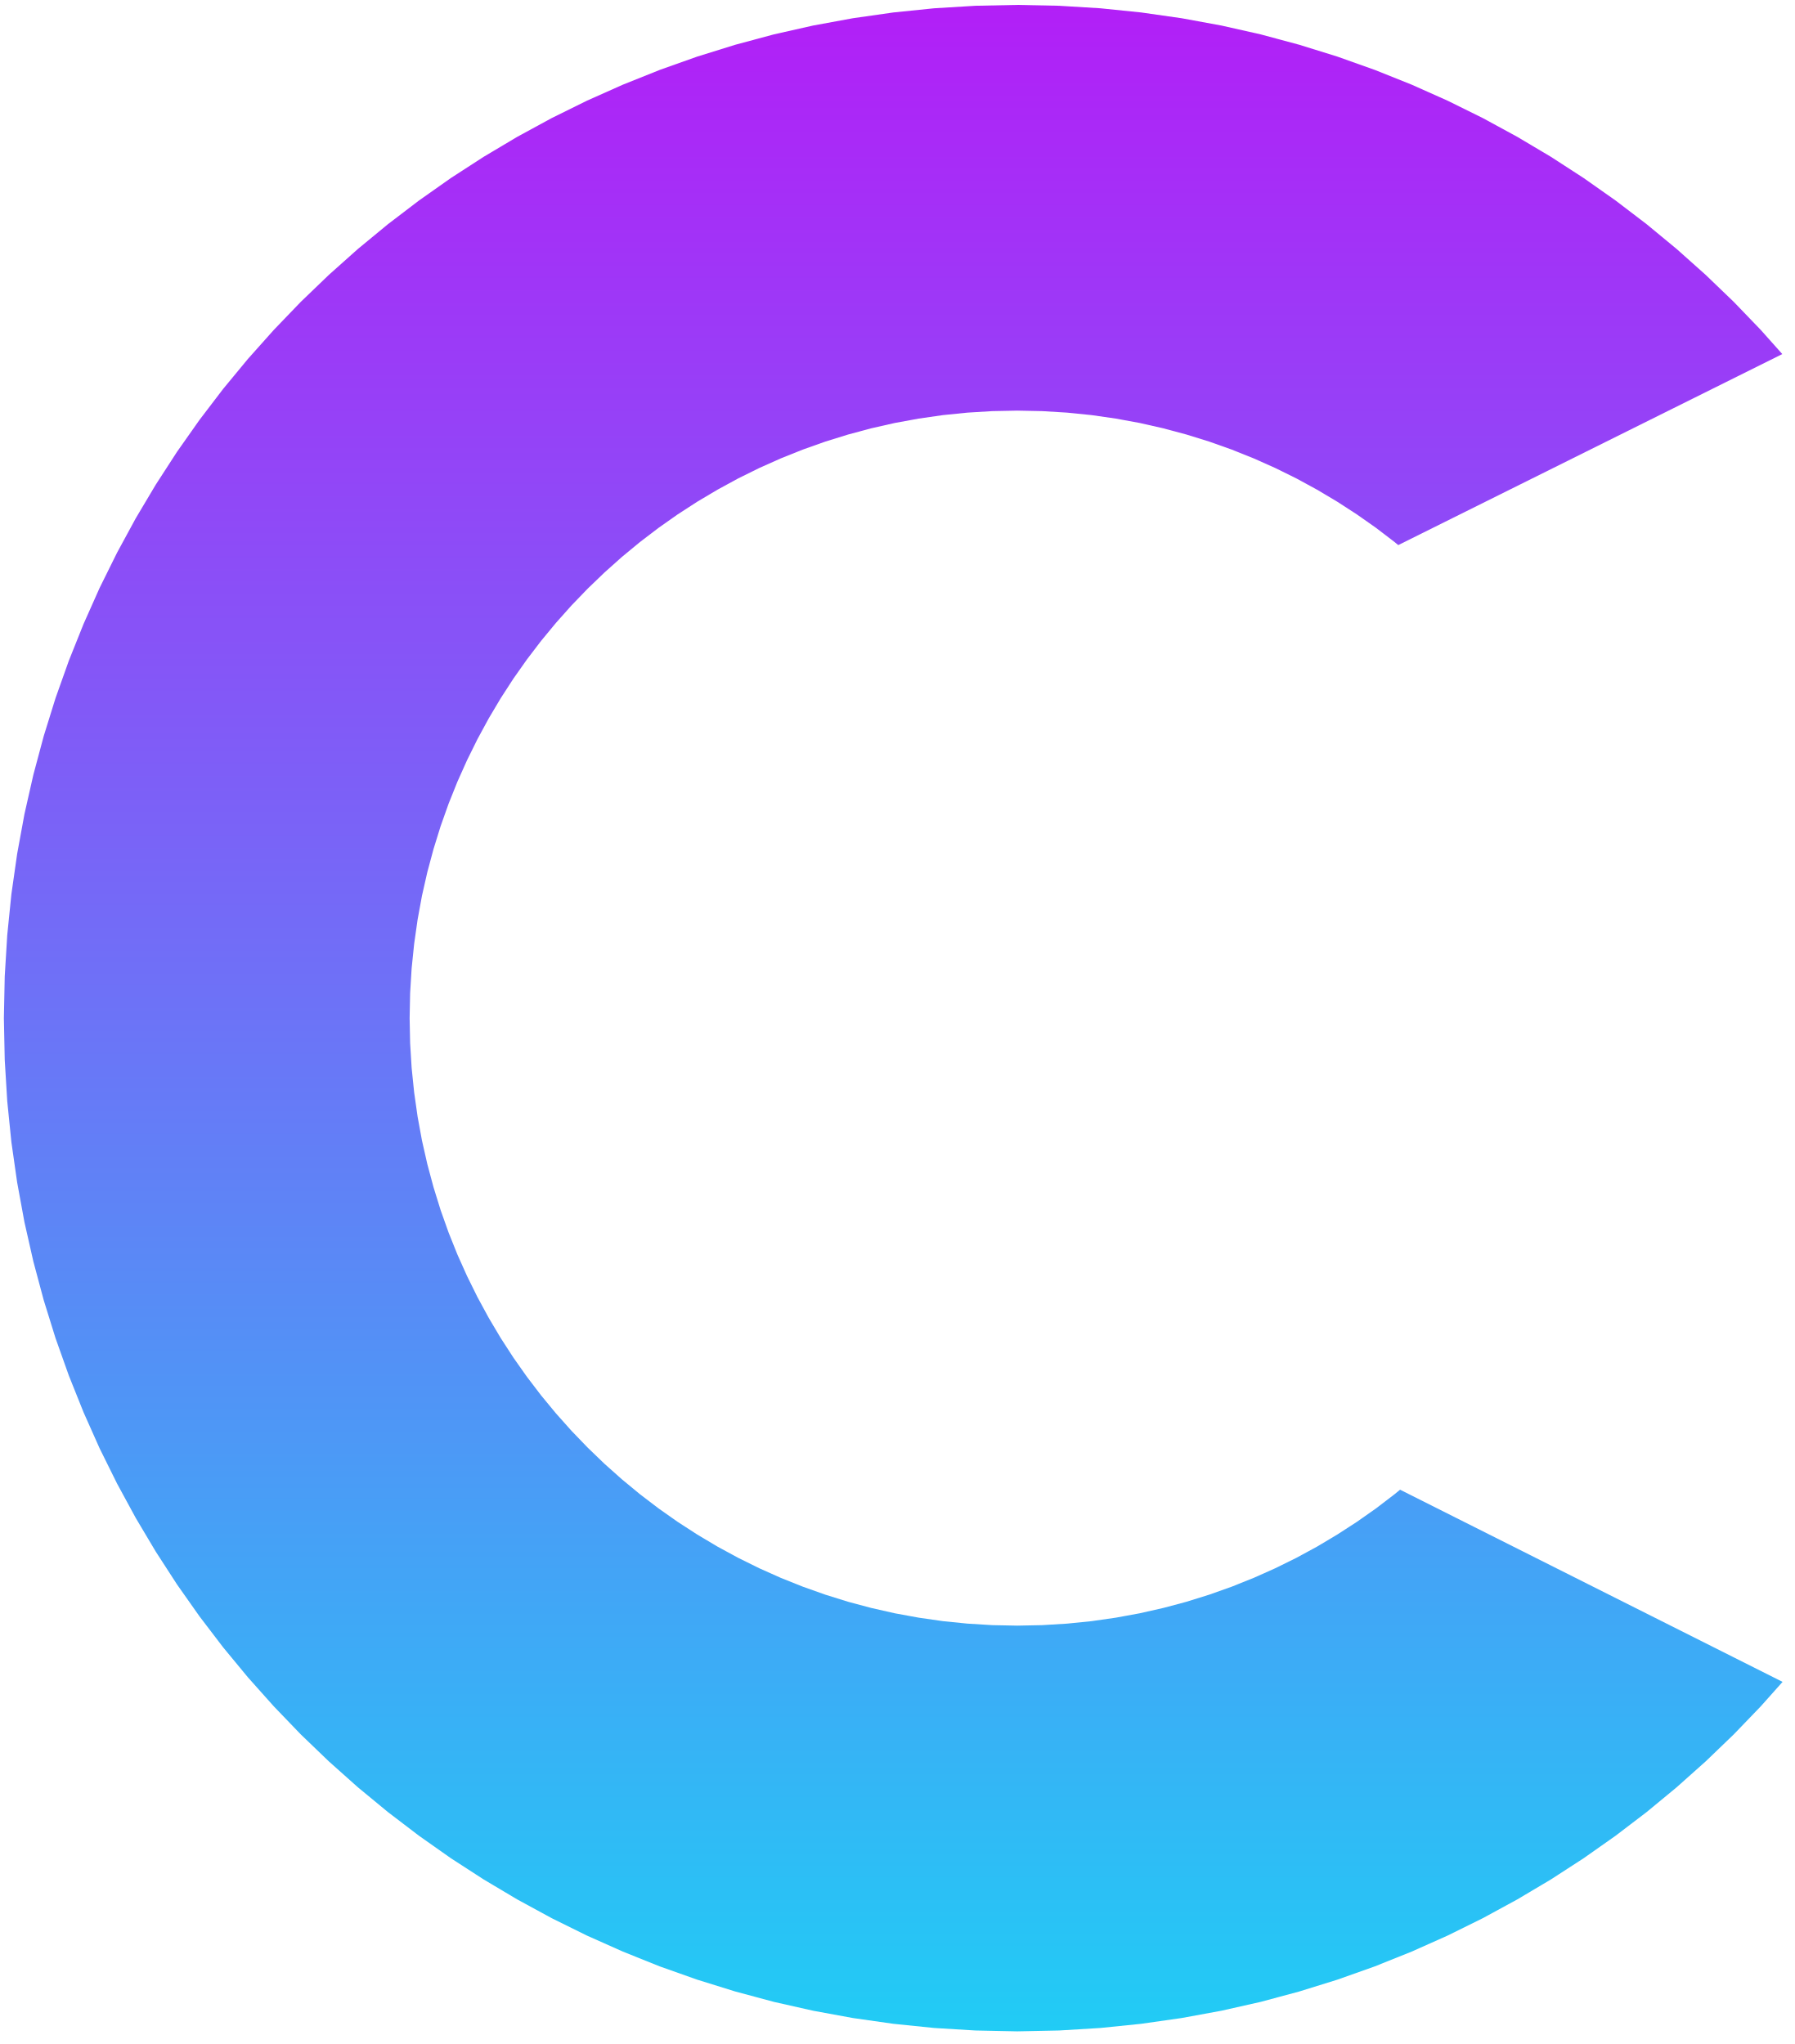
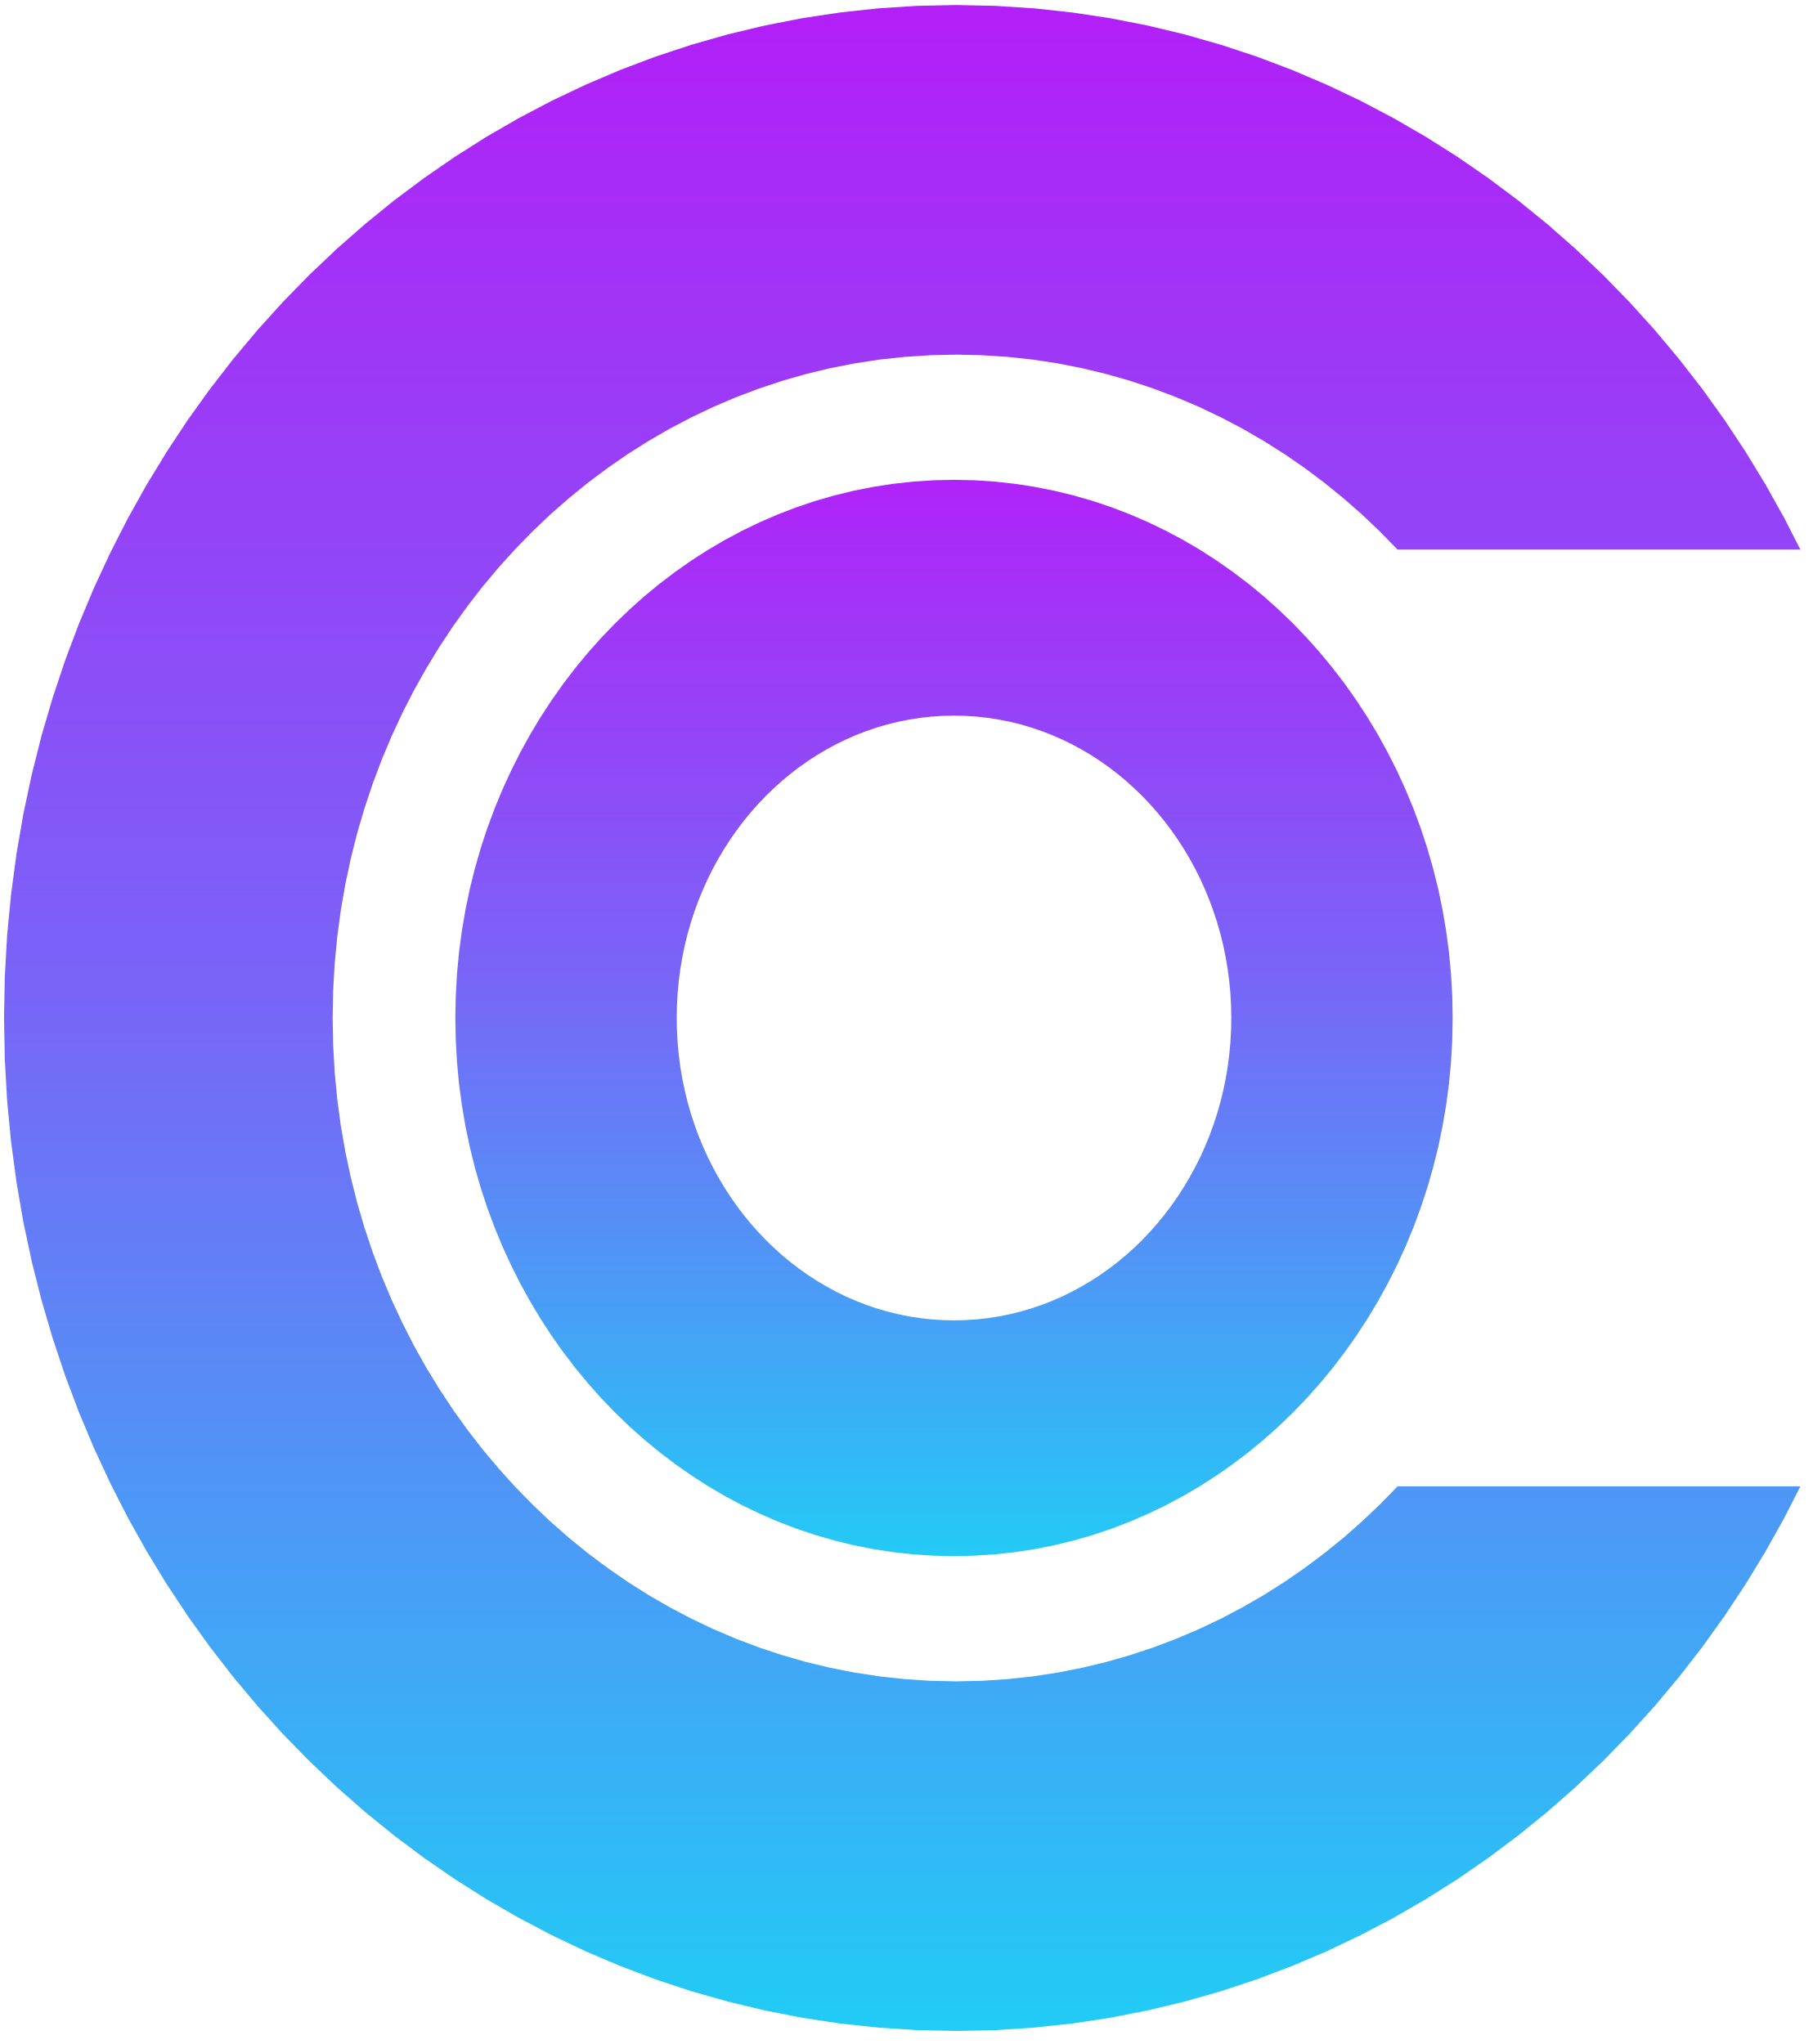
- <svg xmlns="http://www.w3.org/2000/svg" xmlns:xlink="http://www.w3.org/1999/xlink" version="1.1" preserveAspectRatio="xMidYMid meet" viewBox="54.957 23.385 463.816 527.951" width="459.82" height="523.95">
+ <svg xmlns="http://www.w3.org/2000/svg" xmlns:xlink="http://www.w3.org/1999/xlink" version="1.1" preserveAspectRatio="xMidYMid meet" viewBox="95.087 16.835 451.826 509.155" width="447.83" height="505.15">
  <defs>
-     <path d="M339.41 25.25L349.97 26.33L360.4 27.82L370.7 29.71L380.86 32L390.86 34.69L400.7 37.75L410.37 41.19L419.87 44.99L429.17 49.14L438.28 53.64L447.19 58.49L455.89 63.66L464.36 69.15L472.61 74.96L480.62 81.07L488.38 87.48L495.89 94.18L503.14 101.15L510.12 108.4L515.7 114.66L416.42 164.05L415.48 163.27L410.68 159.6L405.73 156.12L400.65 152.83L395.44 149.73L390.1 146.82L384.63 144.12L379.05 141.63L373.36 139.35L367.56 137.29L361.66 135.46L355.66 133.85L349.57 132.47L343.4 131.34L337.14 130.44L330.81 129.8L324.4 129.41L317.93 129.28L311.46 129.41L305.06 129.8L298.72 130.44L292.47 131.34L286.29 132.47L280.2 133.85L274.21 135.46L268.31 137.29L262.51 139.35L256.81 141.63L251.23 144.12L245.77 146.82L240.43 149.73L235.21 152.83L230.13 156.12L225.19 159.6L220.38 163.27L215.73 167.11L211.23 171.13L206.88 175.31L202.7 179.65L198.68 184.16L194.84 188.81L191.18 193.61L187.69 198.56L184.4 203.64L181.3 208.86L178.4 214.2L175.7 219.66L173.2 225.24L170.92 230.93L168.86 236.73L167.03 242.63L165.42 248.63L164.04 254.72L162.91 260.89L162.02 267.15L161.37 273.48L160.98 279.89L160.85 286.36L160.98 292.83L161.37 299.24L162.02 305.57L162.91 311.83L164.04 318L165.42 324.09L167.03 330.09L168.86 335.99L170.92 341.79L173.2 347.48L175.7 353.06L178.4 358.52L181.3 363.86L184.4 369.08L187.69 374.16L191.18 379.11L194.84 383.91L198.68 388.56L202.7 393.07L206.88 397.41L211.23 401.6L215.73 405.61L220.38 409.45L225.19 413.12L230.13 416.6L235.21 419.89L240.43 423L245.77 425.9L251.23 428.6L256.81 431.09L262.51 433.37L268.31 435.43L274.21 437.27L280.2 438.87L286.29 440.25L292.47 441.38L298.72 442.28L305.06 442.92L311.46 443.31L317.93 443.44L324.4 443.31L330.81 442.92L337.14 442.28L343.4 441.38L349.57 440.25L355.66 438.87L361.66 437.27L367.56 435.43L373.36 433.37L379.05 431.09L384.63 428.6L390.1 425.9L395.44 423L400.65 419.89L405.73 416.6L410.68 413.12L415.48 409.45L416.89 408.29L515.77 457.98L510.12 464.32L503.14 471.57L495.89 478.54L488.38 485.24L480.62 491.65L472.61 497.76L464.36 503.57L455.89 509.06L447.19 514.23L438.28 519.08L429.17 523.58L419.87 527.73L410.37 531.54L400.7 534.97L390.86 538.03L380.86 540.72L370.7 543.01L360.4 544.9L349.97 546.39L339.41 547.47L328.72 548.12L317.93 548.34L307.14 548.12L296.46 547.47L285.9 546.39L275.46 544.9L265.16 543.01L255.01 540.72L245.01 538.03L235.17 534.97L225.49 531.54L216 527.73L206.69 523.58L197.58 519.08L188.67 514.23L179.98 509.06L171.5 503.57L163.26 497.76L155.25 491.65L147.48 485.24L139.97 478.54L132.72 471.57L125.75 464.32L119.05 456.81L112.64 449.05L106.53 441.04L100.72 432.79L95.23 424.31L90.06 415.62L85.22 406.71L80.71 397.6L76.56 388.29L72.76 378.8L69.32 369.13L66.26 359.29L63.58 349.28L61.28 339.13L59.39 328.83L57.9 318.4L56.83 307.83L56.18 297.15L55.96 286.36L56.18 275.57L56.83 264.89L57.9 254.32L59.39 243.89L61.28 233.59L63.58 223.44L66.26 213.43L69.32 203.59L72.76 193.92L76.56 184.43L80.71 175.12L85.22 166.01L90.06 157.1L95.23 148.41L100.72 139.93L106.53 131.68L112.64 123.67L119.05 115.91L125.75 108.4L132.72 101.15L139.97 94.18L147.48 87.48L155.25 81.07L163.26 74.96L171.5 69.15L179.98 63.66L188.67 58.49L197.58 53.64L206.69 49.14L216 44.99L225.49 41.19L235.17 37.75L245.01 34.69L255.01 32L265.16 29.71L275.46 27.82L285.9 26.33L296.46 25.25L307.14 24.6L317.93 24.38L328.72 24.6L339.41 25.25Z" id="iCXHsGyEx" />
-     <linearGradient id="gradientactW9cktS" gradientUnits="userSpaceOnUse" x1="285.87" y1="24.38" x2="285.87" y2="548.34">
+     <path d="M352.9 18.67L362.47 19.71L371.93 21.14L381.26 22.97L390.46 25.18L399.52 27.77L408.44 30.72L417.2 34.03L425.8 37.7L434.24 41.7L442.49 46.04L450.56 50.71L458.44 55.7L466.12 61L473.59 66.59L480.85 72.49L487.88 78.67L494.69 85.12L501.25 91.85L507.58 98.84L513.64 106.08L519.45 113.56L524.99 121.28L530.25 129.24L535.23 137.41L539.91 145.79L543.91 153.62L443.47 153.62L443.34 153.48L439.04 149.07L434.58 144.84L429.98 140.8L425.22 136.94L420.33 133.27L415.3 129.8L410.14 126.54L404.86 123.48L399.45 120.64L393.93 118.01L388.3 115.62L382.56 113.45L376.72 111.51L370.78 109.82L364.76 108.37L358.65 107.17L352.46 106.23L346.19 105.56L339.85 105.15L333.45 105.01L327.05 105.15L320.71 105.56L314.44 106.23L308.25 107.17L302.14 108.37L296.11 109.82L290.18 111.51L284.34 113.45L278.6 115.62L272.97 118.01L267.45 120.64L262.04 123.48L256.75 126.54L251.59 129.8L246.57 133.27L241.67 136.94L236.92 140.8L232.31 144.84L227.86 149.07L223.56 153.48L219.42 158.05L215.44 162.79L211.64 167.7L208.02 172.75L204.57 177.96L201.31 183.31L198.24 188.8L195.37 194.43L192.7 200.18L190.23 206.06L187.98 212.05L185.94 218.16L184.12 224.37L182.53 230.68L181.17 237.1L180.04 243.6L179.16 250.19L178.52 256.85L178.14 263.6L178.01 270.41L178.14 277.23L178.52 283.97L179.16 290.64L180.04 297.23L181.17 303.73L182.53 310.14L184.12 316.46L185.94 322.67L187.98 328.78L190.23 334.77L192.7 340.65L195.37 346.4L198.24 352.02L201.31 357.51L204.57 362.86L208.02 368.07L211.64 373.13L215.44 378.03L219.42 382.77L223.56 387.35L227.86 391.75L232.31 395.98L236.92 400.03L241.67 403.89L246.57 407.55L251.59 411.02L256.75 414.29L262.04 417.34L267.45 420.19L272.97 422.81L278.6 425.21L284.34 427.38L290.18 429.31L296.11 431.01L302.14 432.45L308.25 433.65L314.44 434.59L320.71 435.27L327.05 435.68L333.45 435.82L339.85 435.68L346.19 435.27L352.46 434.59L358.65 433.65L364.76 432.45L370.78 431.01L376.72 429.31L382.56 427.38L388.3 425.21L393.93 422.81L399.45 420.19L404.86 417.34L410.14 414.29L415.3 411.02L420.33 407.55L425.22 403.89L429.98 400.03L434.58 395.98L439.04 391.75L443.34 387.35L443.47 387.2L543.91 387.2L539.91 395.03L535.23 403.42L530.25 411.59L524.99 419.54L519.45 427.26L513.64 434.75L507.58 441.99L501.25 448.98L494.69 455.7L487.88 462.16L480.85 468.34L473.59 474.23L466.12 479.83L458.44 485.13L450.56 490.11L442.49 494.78L434.24 499.12L425.8 503.13L417.2 506.79L408.44 510.1L399.52 513.06L390.46 515.64L381.26 517.85L371.93 519.68L362.47 521.12L352.9 522.15L343.23 522.78L333.45 522.99L323.67 522.78L313.99 522.15L304.42 521.12L294.97 519.68L285.64 517.85L276.44 515.64L267.37 513.06L258.46 510.1L249.69 506.79L241.09 503.13L232.66 499.12L224.41 494.78L216.33 490.11L208.46 485.13L200.78 479.83L193.3 474.23L186.05 468.34L179.01 462.16L172.21 455.7L165.64 448.98L159.32 441.99L153.25 434.75L147.45 427.26L141.91 419.54L136.65 411.59L131.67 403.42L126.98 395.03L122.6 386.45L118.52 377.66L114.75 368.69L111.31 359.53L108.2 350.21L105.42 340.72L102.99 331.08L100.91 321.29L99.2 311.36L97.85 301.3L96.87 291.11L96.29 280.82L96.09 270.41L96.29 260.01L96.87 249.71L97.85 239.53L99.2 229.47L100.91 219.54L102.99 209.75L105.42 200.1L108.2 190.61L111.31 181.29L114.75 172.14L118.52 163.16L122.6 154.38L126.98 145.79L131.67 137.41L136.65 129.24L141.91 121.28L147.45 113.56L153.25 106.08L159.32 98.84L165.64 91.85L172.21 85.12L179.01 78.67L186.05 72.49L193.3 66.59L200.78 61L208.46 55.7L216.33 50.71L224.41 46.04L232.66 41.7L241.09 37.7L249.69 34.03L258.46 30.72L267.37 27.77L276.44 25.18L285.64 22.97L294.97 21.14L304.42 19.71L313.99 18.67L323.67 18.05L333.45 17.84L343.23 18.05L352.9 18.67Z" id="aj15NGUf6" />
+     <linearGradient id="gradientaPg1ckECx" gradientUnits="userSpaceOnUse" x1="320" y1="17.84" x2="320" y2="522.99">
      <stop style="stop-color: #b21ff7;stop-opacity: 1" offset="0%" />
-       <stop style="stop-color: #7964f7;stop-opacity: 1" offset="41.332%" />
+       <stop style="stop-color: #7964f7;stop-opacity: 1" offset="48.49%" />
      <stop style="stop-color: #21ccf5;stop-opacity: 1" offset="100%" />
+     </linearGradient>
+     <path d="M348.11 137.22L353.06 137.99L357.95 138.96L362.77 140.13L367.52 141.5L372.19 143.07L376.77 144.83L381.28 146.78L385.7 148.91L390.02 151.21L394.25 153.69L398.37 156.34L402.39 159.16L406.31 162.13L410.11 165.26L413.79 168.55L417.36 171.98L420.79 175.55L424.1 179.26L427.28 183.11L430.32 187.08L433.22 191.19L435.98 195.41L438.59 199.75L441.04 204.21L443.34 208.77L445.47 213.44L447.45 218.2L449.25 223.07L450.88 228.02L452.33 233.06L453.61 238.18L454.69 243.38L455.59 248.66L456.3 254L456.81 259.41L457.12 264.88L457.22 270.41L457.12 275.94L456.81 281.41L456.3 286.82L455.59 292.17L454.69 297.44L453.61 302.64L452.33 307.77L450.88 312.81L449.25 317.76L447.45 322.62L445.47 327.39L443.34 332.06L441.04 336.62L438.59 341.07L435.98 345.41L433.22 349.64L430.32 353.74L427.28 357.72L424.1 361.56L420.79 365.28L417.36 368.85L413.79 372.28L410.11 375.56L406.31 378.69L402.39 381.67L398.37 384.48L394.25 387.13L390.02 389.61L385.7 391.92L381.28 394.04L376.77 395.99L372.19 397.75L367.52 399.32L362.77 400.69L357.95 401.87L353.06 402.84L348.11 403.6L343.1 404.15L338.03 404.48L332.91 404.6L327.79 404.48L322.72 404.15L317.71 403.6L312.76 402.84L307.87 401.87L303.05 400.69L298.31 399.32L293.64 397.75L289.05 395.99L284.54 394.04L280.13 391.92L275.8 389.61L271.58 387.13L267.45 384.48L263.43 381.67L259.52 378.69L255.72 375.56L252.03 372.28L248.47 368.85L245.03 365.28L241.72 361.56L238.54 357.72L235.5 353.74L232.6 349.64L229.84 345.41L227.24 341.07L224.78 336.62L222.49 332.06L220.35 327.39L218.38 322.62L216.57 317.76L214.94 312.81L213.49 307.77L212.22 302.64L211.13 297.44L210.23 292.17L209.52 286.82L209.01 281.41L208.71 275.94L208.6 270.41L208.71 264.88L209.01 259.41L209.52 254L210.23 248.66L211.13 243.38L212.22 238.18L213.49 233.06L214.94 228.02L216.57 223.07L218.38 218.2L220.35 213.44L222.49 208.77L224.78 204.21L227.24 199.75L229.84 195.41L232.6 191.19L235.5 187.08L238.54 183.11L241.72 179.26L245.03 175.55L248.47 171.98L252.03 168.55L255.72 165.26L259.52 162.13L263.43 159.16L267.45 156.34L271.58 153.69L275.8 151.21L280.13 148.91L284.54 146.78L289.05 144.83L293.64 143.07L298.31 141.5L303.05 140.13L307.87 138.96L312.76 137.99L317.71 137.22L322.72 136.67L327.79 136.34L332.91 136.23L338.03 136.34L343.1 136.67L343.1 136.67L348.11 137.22ZM324.46 195.58L321.71 196.01L318.99 196.55L316.31 197.21L313.67 197.98L311.07 198.87L308.52 199.85L306.02 200.95L303.56 202.14L301.16 203.44L298.81 204.83L296.51 206.32L294.27 207.9L292.1 209.57L289.98 211.33L287.94 213.18L285.95 215.1L284.04 217.11L282.2 219.2L280.43 221.36L278.74 223.59L277.13 225.9L275.6 228.27L274.15 230.71L272.78 233.21L271.51 235.78L270.32 238.4L269.22 241.08L268.22 243.81L267.31 246.59L266.5 249.43L265.8 252.3L265.19 255.23L264.69 258.19L264.3 261.19L264.02 264.23L263.84 267.31L263.79 270.41L263.84 273.52L264.02 276.59L264.3 279.63L264.69 282.63L265.19 285.6L265.8 288.52L266.5 291.4L267.31 294.23L268.22 297.01L269.22 299.75L270.32 302.43L271.51 305.05L272.78 307.61L274.15 310.11L275.6 312.55L277.13 314.93L278.74 317.23L280.43 319.47L282.2 321.63L284.04 323.71L285.95 325.72L287.94 327.65L289.98 329.49L292.1 331.25L294.27 332.92L296.51 334.5L298.81 335.99L301.16 337.38L303.56 338.68L306.02 339.88L308.52 340.97L311.07 341.96L313.67 342.84L316.31 343.61L318.99 344.27L321.71 344.82L324.46 345.25L327.25 345.56L330.06 345.74L332.91 345.81L335.76 345.74L338.58 345.56L341.36 345.25L344.12 344.82L346.84 344.27L349.52 343.61L352.15 342.84L354.75 341.96L357.3 340.97L359.81 339.88L362.26 338.68L364.67 337.38L367.02 335.99L369.31 334.5L371.55 332.92L373.73 331.25L375.84 329.49L377.89 327.65L379.87 325.72L381.78 323.71L383.62 321.63L385.39 319.47L387.08 317.23L388.69 314.93L390.22 312.55L391.67 310.11L393.04 307.61L394.32 305.05L395.5 302.43L396.6 299.75L397.6 297.01L398.51 294.23L399.32 291.4L400.03 288.52L400.63 285.6L401.13 282.63L401.52 279.63L401.81 276.59L401.98 273.52L402.04 270.41L401.98 267.31L401.81 264.23L401.52 261.19L401.13 258.19L400.63 255.23L400.03 252.3L399.32 249.43L398.51 246.59L397.6 243.81L396.6 241.08L395.5 238.4L394.32 235.78L393.04 233.21L391.67 230.71L390.22 228.27L388.69 225.9L387.08 223.59L385.39 221.36L383.62 219.2L381.78 217.11L379.87 215.1L377.89 213.18L375.84 211.33L373.73 209.57L371.55 207.9L369.31 206.32L367.02 204.83L364.67 203.44L362.26 202.14L359.81 200.95L357.3 199.85L354.75 198.87L352.15 197.98L349.52 197.21L346.84 196.55L344.12 196.01L341.36 195.58L338.58 195.27L335.76 195.08L332.91 195.02L330.06 195.08L327.25 195.27L327.25 195.27L324.46 195.58Z" id="c3ELvQKMdR" />
+     <linearGradient id="gradientd1gBEcF0xz" gradientUnits="userSpaceOnUse" x1="332.91" y1="136.23" x2="332.91" y2="404.6">
+       <stop style="stop-color: #b023f8;stop-opacity: 1" offset="0%" />
+       <stop style="stop-color: #7866f7;stop-opacity: 1" offset="46.797%" />
+       <stop style="stop-color: #23caf5;stop-opacity: 1" offset="100%" />
    </linearGradient>
  </defs>
  <g>
    <g>
-       <use xlink:href="#iCXHsGyEx" opacity="1" fill="url(#gradientactW9cktS)" />
+       <use xlink:href="#aj15NGUf6" opacity="1" fill="url(#gradientaPg1ckECx)" />
+     </g>
+     <g>
+       <use xlink:href="#c3ELvQKMdR" opacity="1" fill="url(#gradientd1gBEcF0xz)" />
    </g>
  </g>
</svg>
